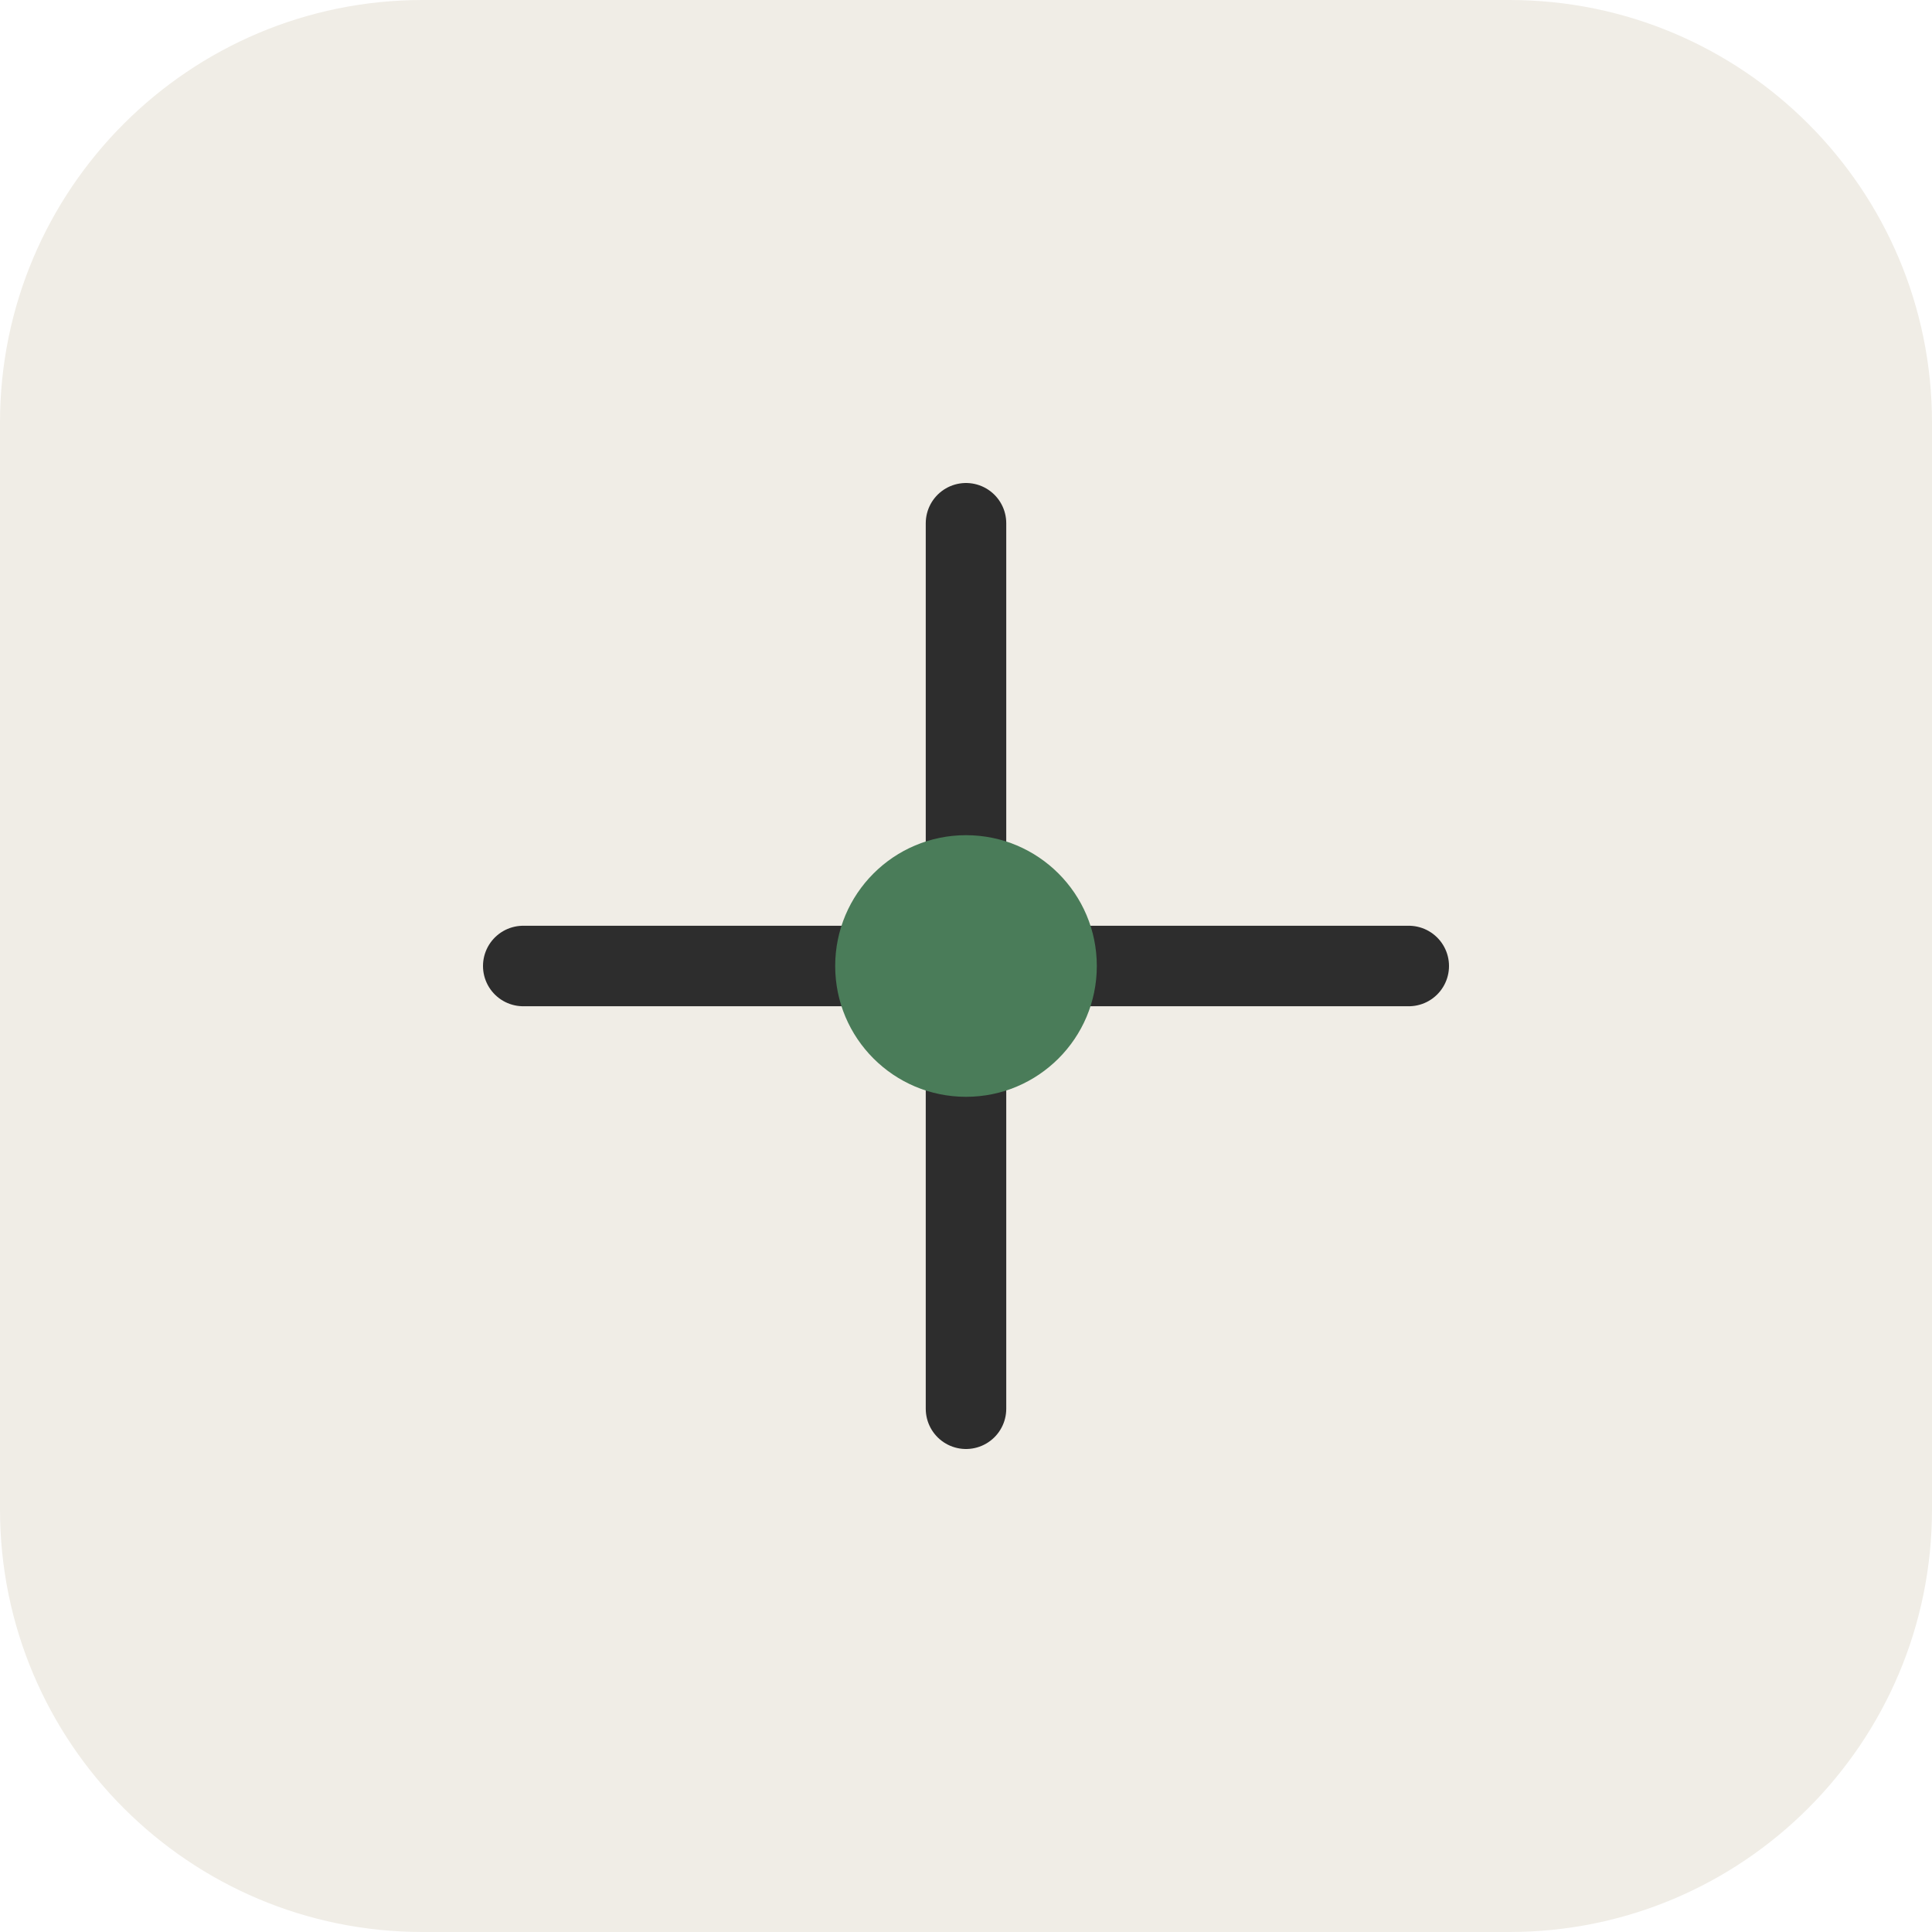
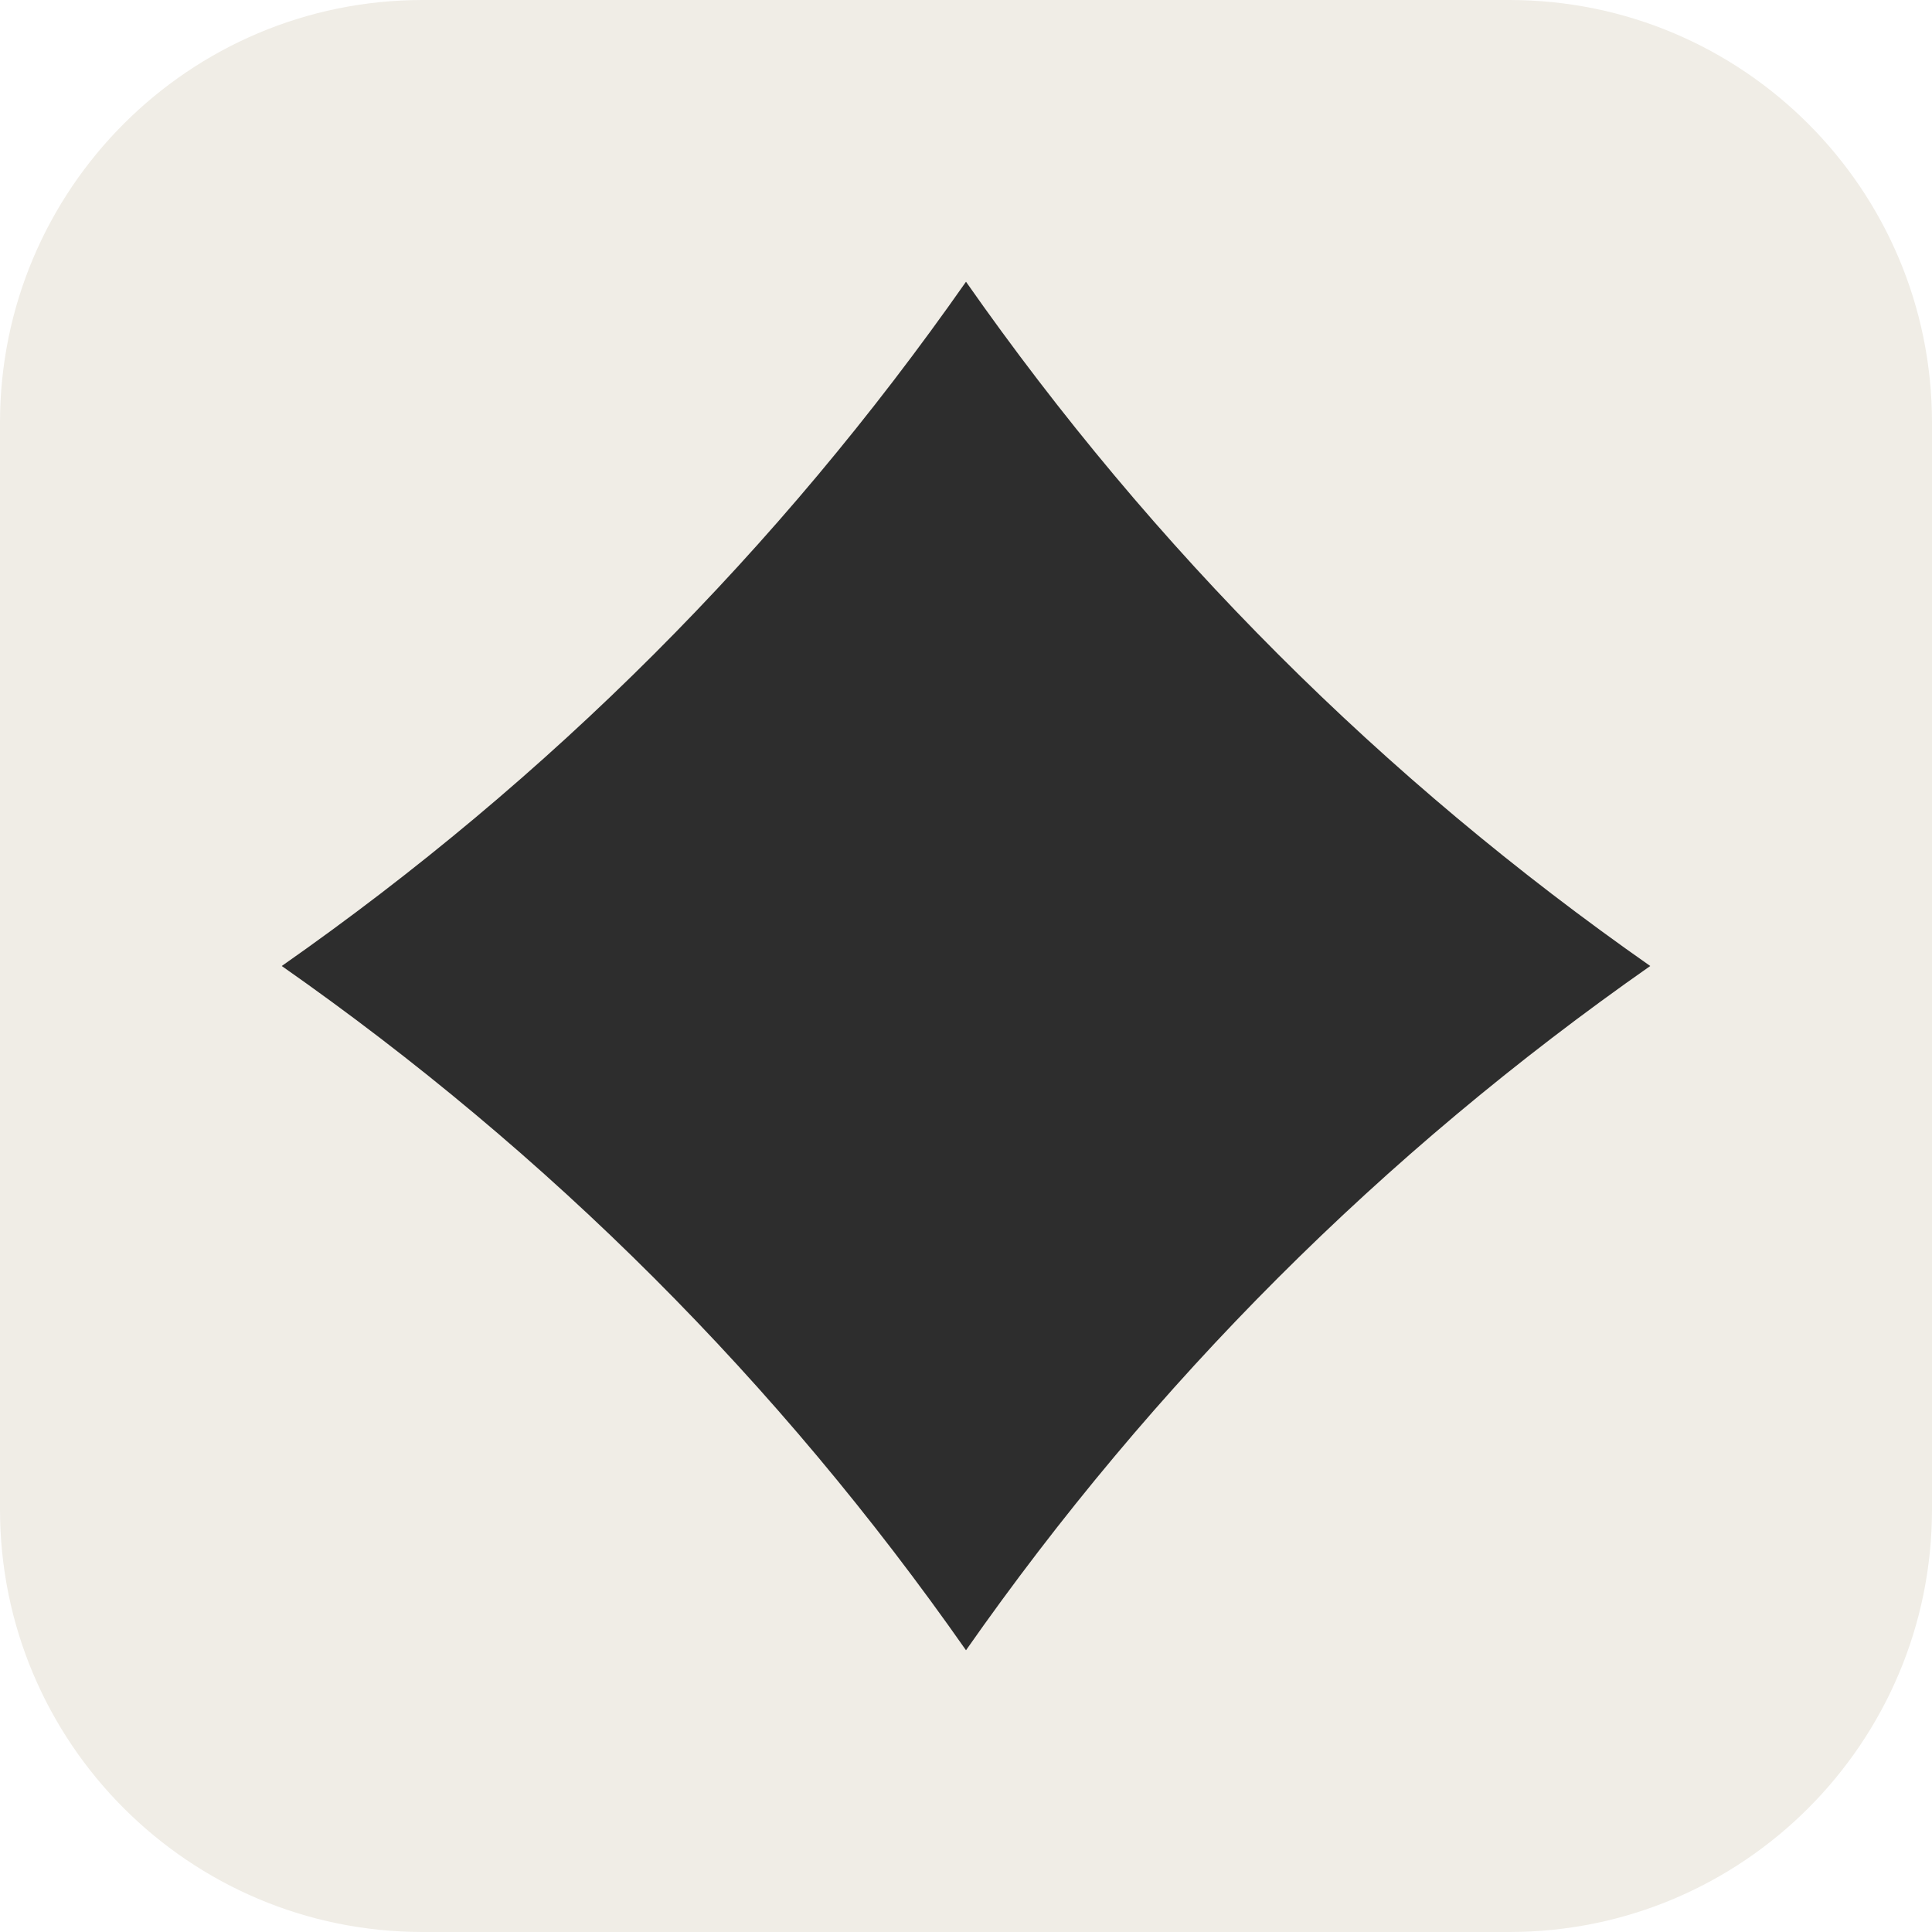
<svg xmlns="http://www.w3.org/2000/svg" viewBox="0 0 192 192">
  <rect width="192" height="192" rx="42" fill="#f0ede6" />
-   <line x1="96" y1="52" x2="96" y2="140" stroke="#2d2d2d" stroke-width="8" stroke-linecap="round" />
-   <line x1="52" y1="96" x2="140" y2="96" stroke="#2d2d2d" stroke-width="8" stroke-linecap="round" />
-   <circle cx="96" cy="96" r="13" fill="#4a7c59" />
+   <path d="M96,28 Q124,68 164,96 Q124,124 96,164 Q68,124 28,96 Q68,68 96,28Z" fill="#2d2d2d" />
</svg>
